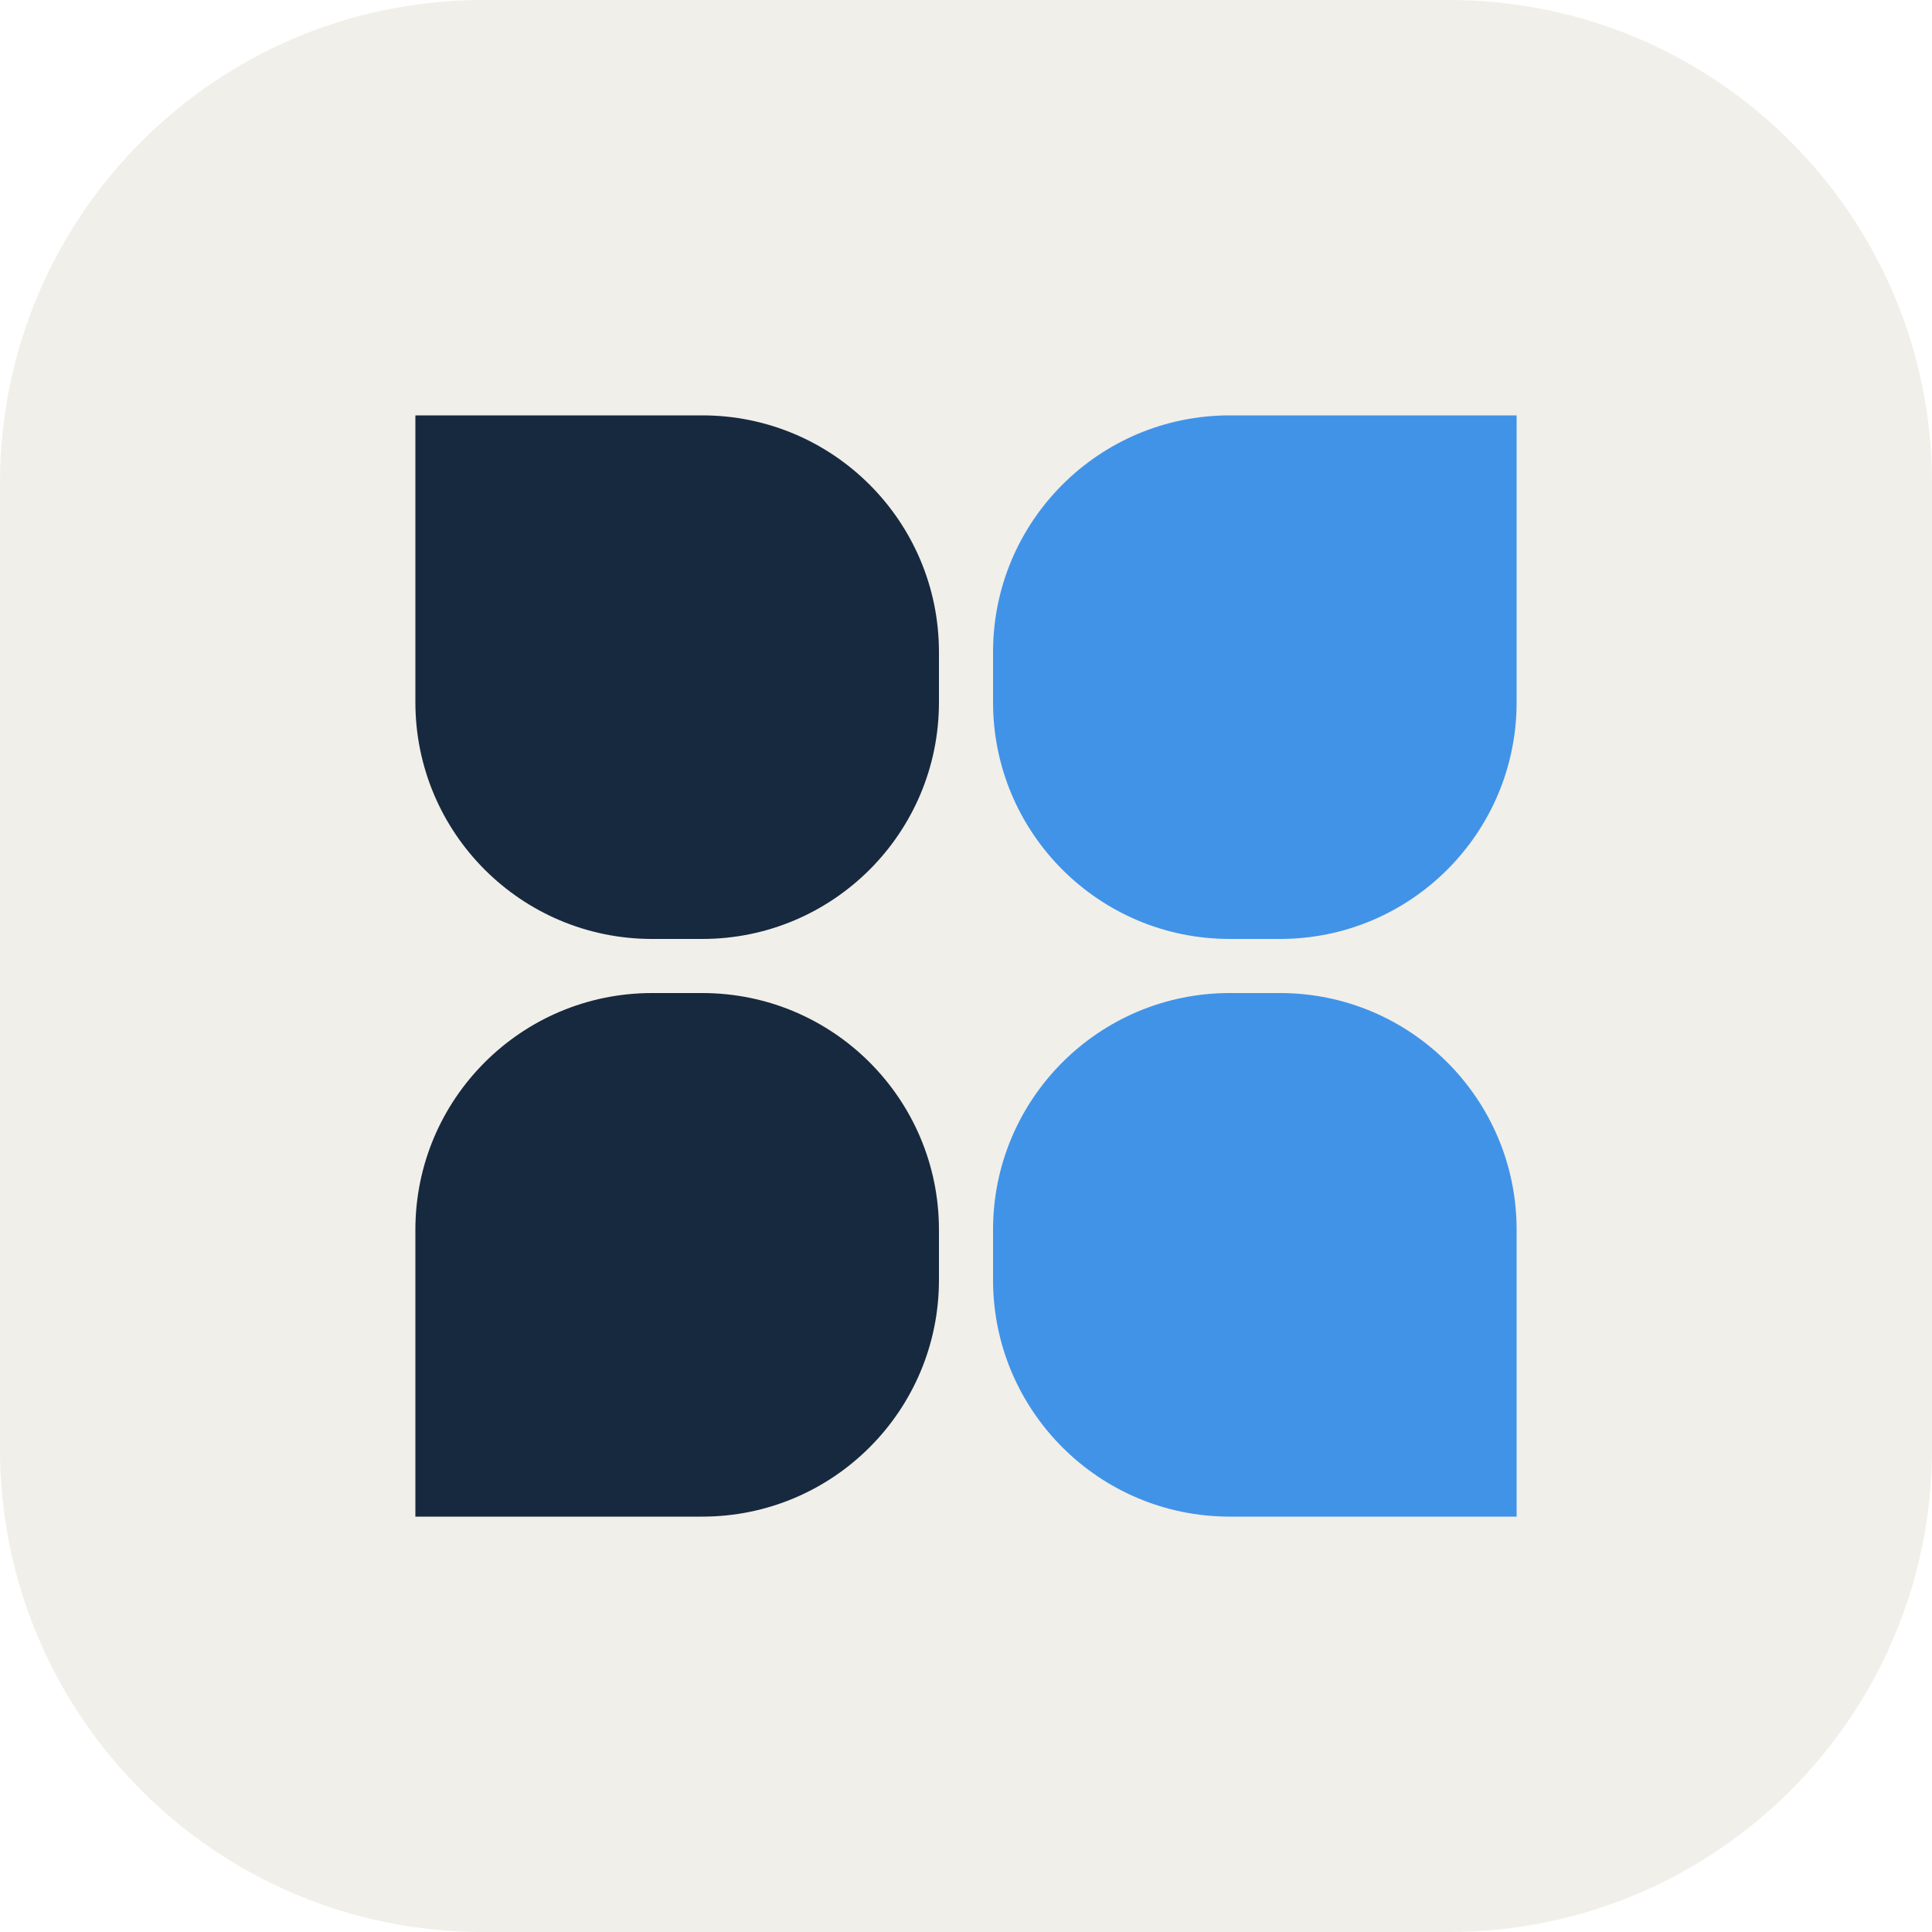
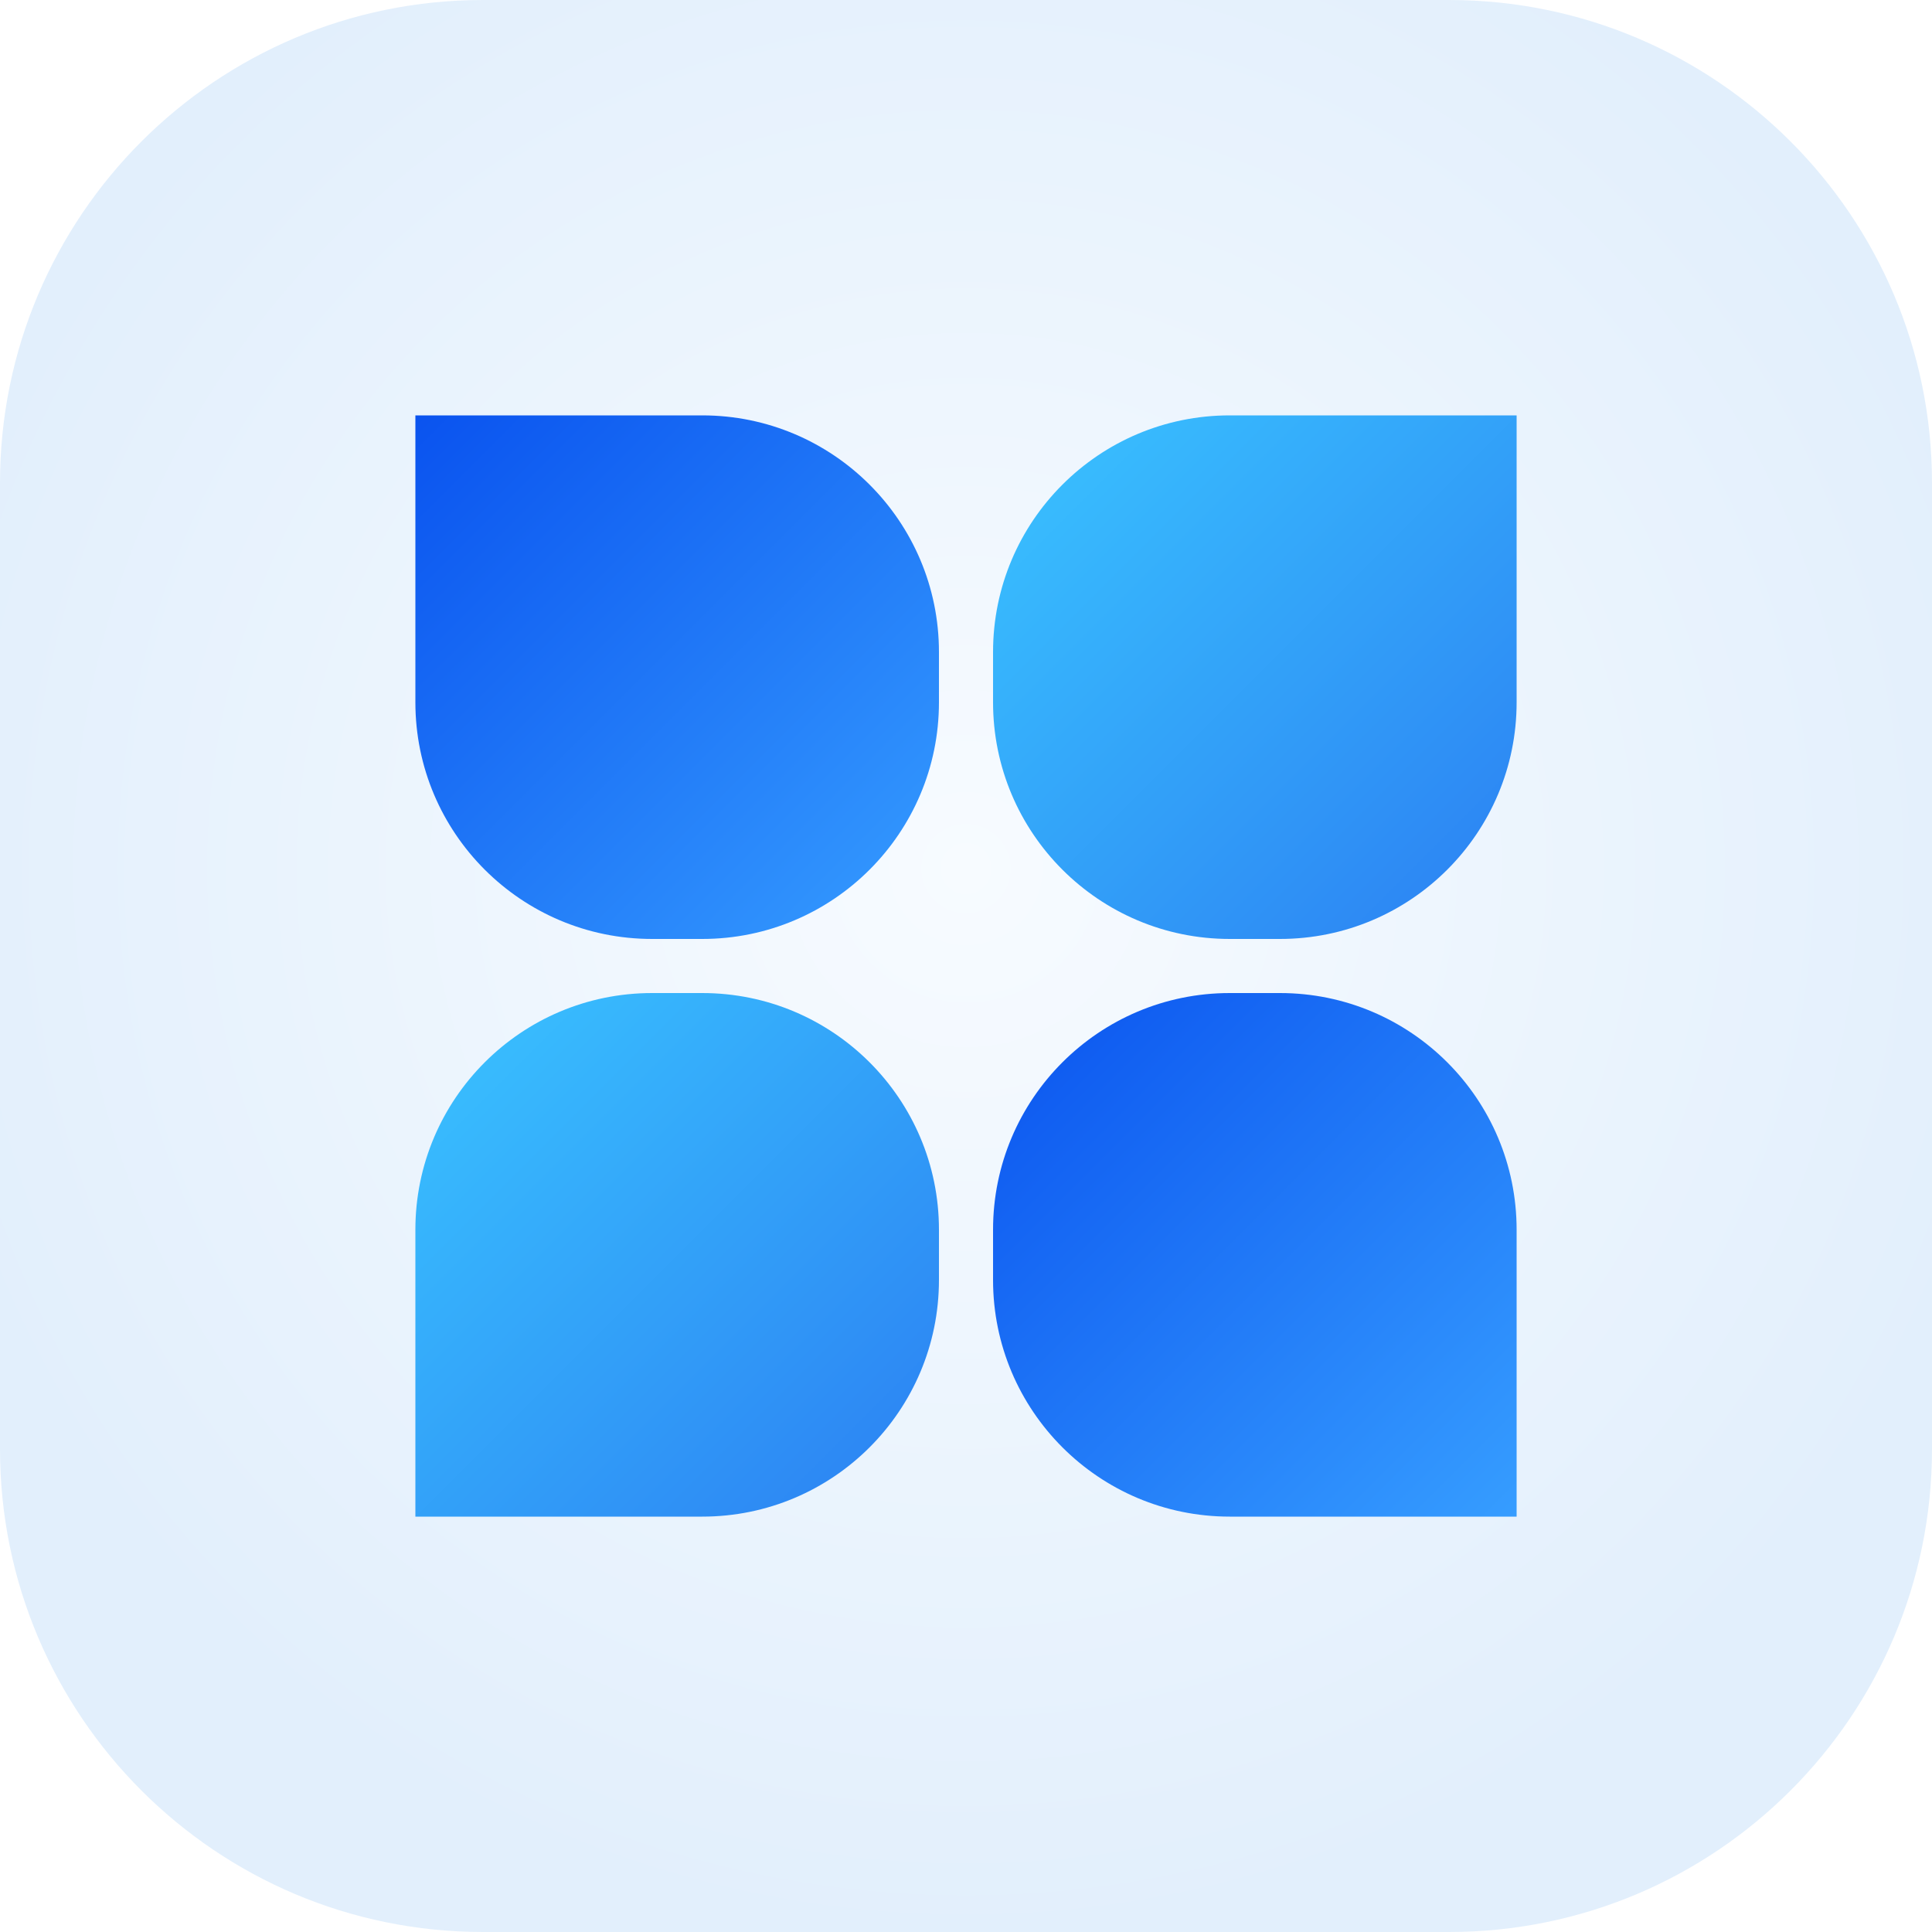
<svg xmlns="http://www.w3.org/2000/svg" viewBox="0 0 20 20">
-   <rect width="20" height="20" rx="5" fill="#f1efe9" />
-   <path d="M4.3 4.3H7.27A2.45 2.45 0 0 1 9.72 6.75V7.27A2.45 2.45 0 0 1 7.27 9.72H6.75A2.45 2.45 0 0 1 4.3 7.27V4.3L4.3 4.3Z" fill="#17293f" />
-   <path d="M12.73 4.3H15.7L15.7 4.3V7.27A2.45 2.45 0 0 1 13.25 9.72H12.73A2.45 2.45 0 0 1 10.28 7.27V6.75A2.45 2.45 0 0 1 12.73 4.3Z" fill="#4193e8" />
-   <path d="M6.75 10.28H7.27A2.45 2.45 0 0 1 9.72 12.73V13.25A2.45 2.45 0 0 1 7.27 15.7H4.3L4.3 15.7V12.73A2.45 2.45 0 0 1 6.75 10.28Z" fill="#17293f" />
-   <path d="M12.73 10.28H13.25A2.45 2.45 0 0 1 15.7 12.73V15.7L15.7 15.7H12.73A2.45 2.45 0 0 1 10.28 13.25V12.73A2.45 2.45 0 0 1 12.73 10.28Z" fill="#4193e8" />
+   <defs>
+     <radialGradient id="ice" cx="0.5" cy="0.45" r="0.55">
+       <stop offset="0" stop-color="#f7fbff" />
+       <stop offset="1" stop-color="#e2effc" />
+     </radialGradient>
+     <linearGradient id="p0" x1="4.3" y1="4.3" x2="9.72" y2="9.72" gradientUnits="userSpaceOnUse">
+       <stop offset="0" stop-color="#0a53ef" />
+       <stop offset="1" stop-color="#369dff" />
+     </linearGradient>
+     <linearGradient id="p1" x1="10.28" y1="4.3" x2="15.7" y2="9.72" gradientUnits="userSpaceOnUse">
+       <stop offset="0" stop-color="#3ac4ff" />
+       <stop offset="1" stop-color="#2b7ff2" />
+     </linearGradient>
+     <linearGradient id="p2" x1="4.3" y1="10.28" x2="9.72" y2="15.7" gradientUnits="userSpaceOnUse">
+       <stop offset="0" stop-color="#3ac4ff" />
+       <stop offset="1" stop-color="#2b7ff2" />
+     </linearGradient>
+     <linearGradient id="p3" x1="10.28" y1="10.28" x2="15.7" y2="15.7" gradientUnits="userSpaceOnUse">
+       <stop offset="0" stop-color="#0a53ef" />
+       <stop offset="1" stop-color="#369dff" />
+     </linearGradient>
+   </defs>
+   <rect width="20" height="20" rx="5" fill="url(#ice)" />
+   <path d="M4.3 4.3H7.27A2.45 2.45 0 0 1 9.72 6.75V7.27A2.45 2.45 0 0 1 7.27 9.72H6.75A2.45 2.45 0 0 1 4.3 7.27V4.3L4.3 4.3Z" fill="url(#p0)" />
+   <path d="M12.73 4.3H15.7L15.7 4.3V7.27A2.45 2.45 0 0 1 13.25 9.72H12.73A2.45 2.45 0 0 1 10.28 7.27V6.75A2.45 2.45 0 0 1 12.73 4.3Z" fill="url(#p1)" />
+   <path d="M6.75 10.28H7.27A2.45 2.45 0 0 1 9.72 12.73V13.25A2.45 2.45 0 0 1 7.27 15.7H4.3L4.3 15.7V12.73A2.45 2.45 0 0 1 6.75 10.28Z" fill="url(#p2)" />
+   <path d="M12.73 10.28H13.25A2.45 2.45 0 0 1 15.7 12.73V15.7L15.7 15.7H12.73A2.45 2.45 0 0 1 10.28 13.25V12.73A2.45 2.45 0 0 1 12.73 10.28Z" fill="url(#p3)" />
</svg>
